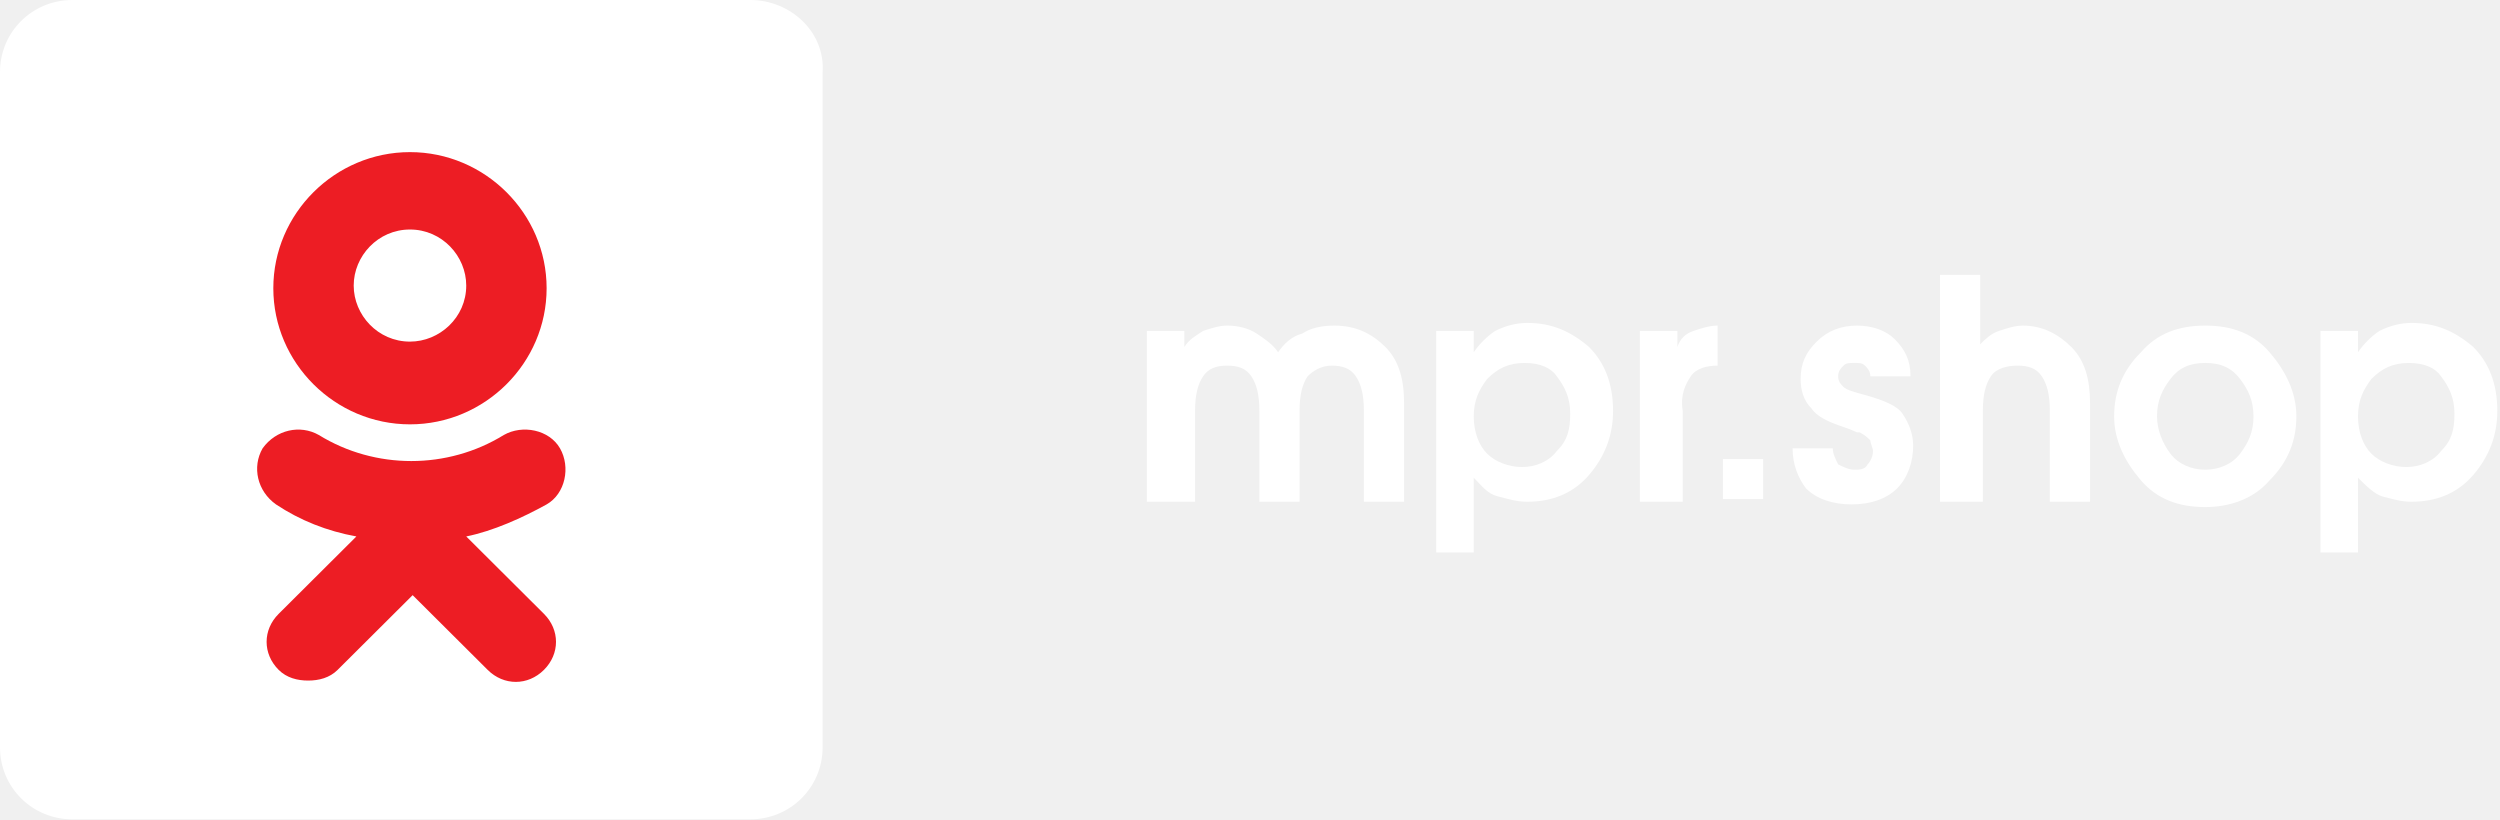
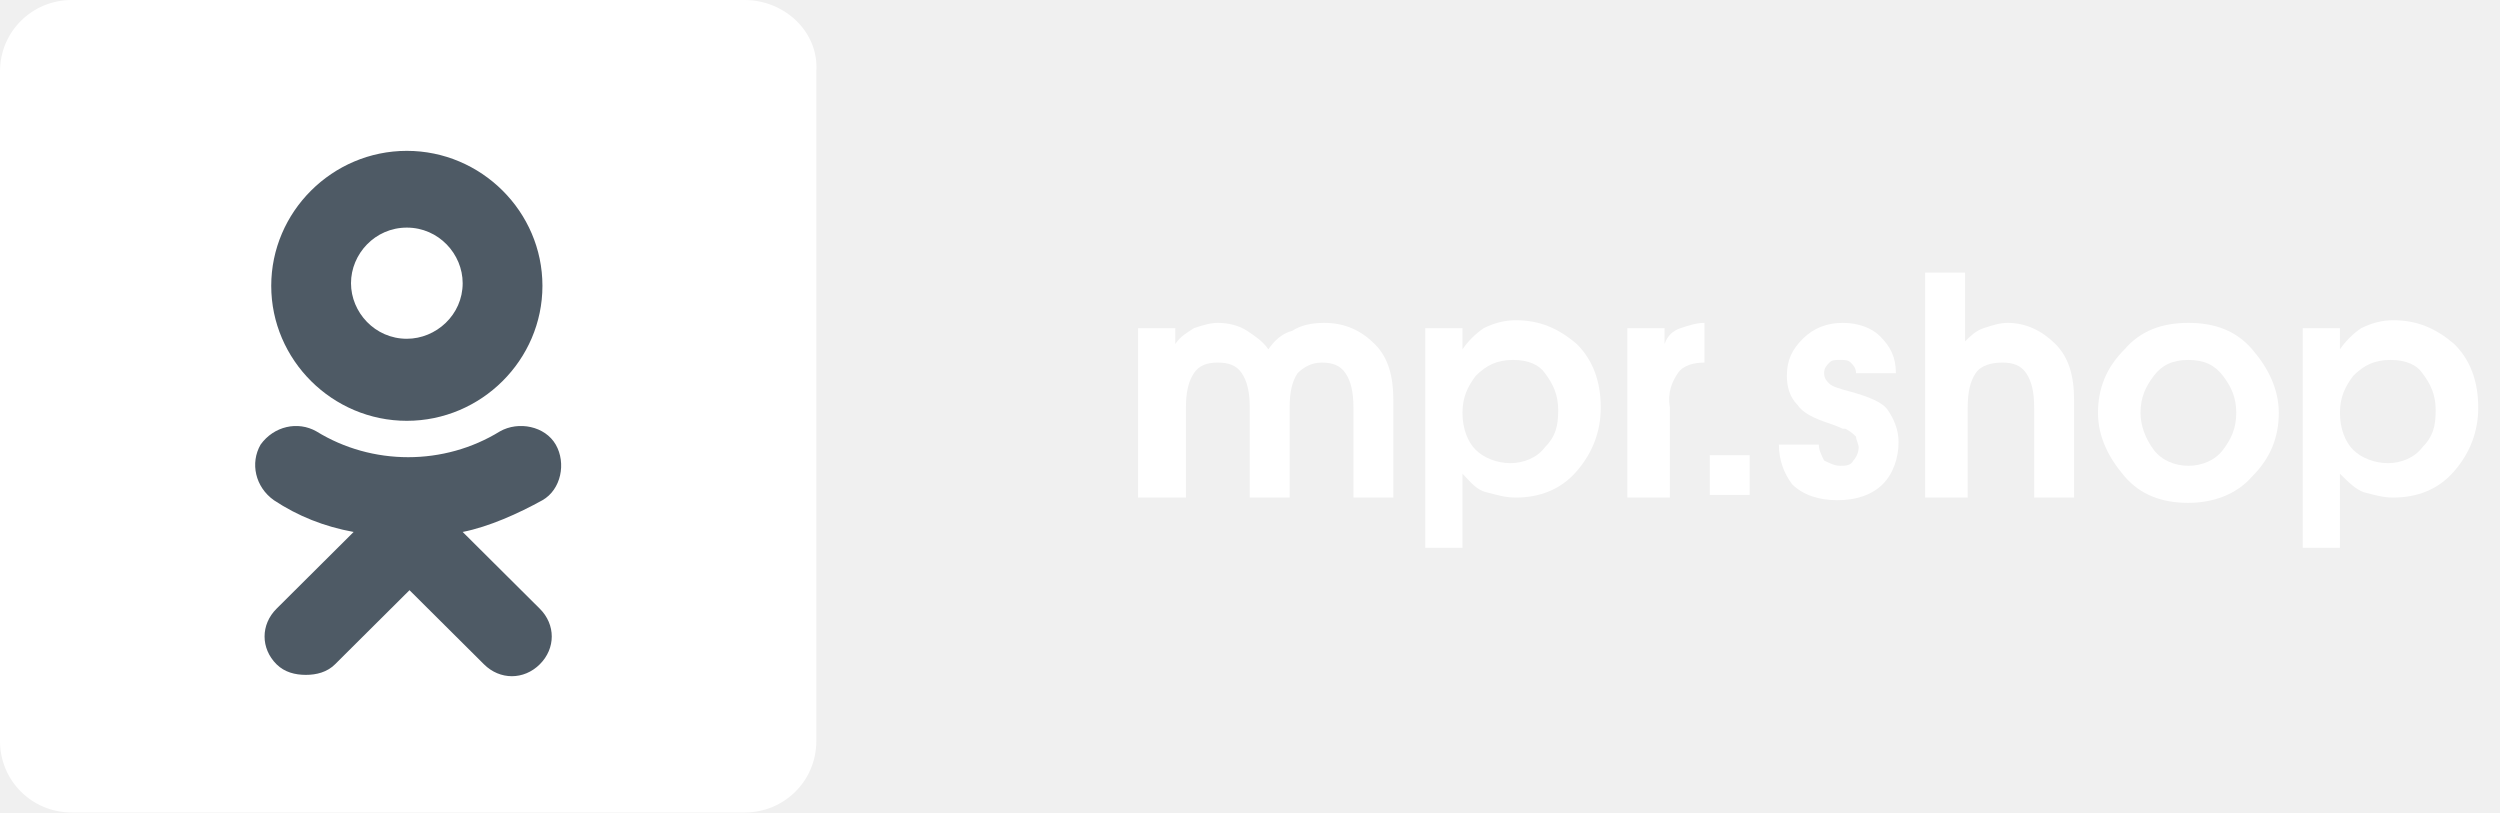
- <svg xmlns="http://www.w3.org/2000/svg" width="119" height="39" viewBox="0 0 119 39" fill="none">
-   <path d="M54.59 23.882V15.752H56.375V16.514C56.63 16.133 56.885 16.006 57.268 15.752C57.651 15.625 58.033 15.498 58.416 15.498C58.926 15.498 59.436 15.625 59.819 15.879C60.202 16.133 60.584 16.387 60.839 16.768C61.094 16.387 61.477 16.006 61.987 15.879C62.37 15.625 62.88 15.498 63.518 15.498C64.538 15.498 65.303 15.879 65.941 16.514C66.579 17.149 66.834 18.039 66.834 19.182V23.882H64.921V19.563C64.921 18.801 64.793 18.293 64.538 17.912C64.283 17.531 63.9 17.404 63.39 17.404C62.88 17.404 62.497 17.658 62.242 17.912C61.987 18.293 61.86 18.801 61.86 19.563V23.882H59.946V19.563C59.946 18.801 59.819 18.293 59.564 17.912C59.309 17.531 58.926 17.404 58.416 17.404C57.906 17.404 57.523 17.531 57.268 17.912C57.013 18.293 56.885 18.801 56.885 19.563V23.882H54.59Z" fill="white" />
-   <path d="M68.364 26.55V15.752H70.15V16.768C70.405 16.387 70.788 16.006 71.17 15.752C71.681 15.498 72.191 15.371 72.701 15.371C73.849 15.371 74.742 15.752 75.635 16.514C76.4 17.277 76.782 18.293 76.782 19.563C76.782 20.707 76.4 21.723 75.635 22.612C74.869 23.501 73.849 23.883 72.701 23.883C72.191 23.883 71.808 23.756 71.298 23.628C70.788 23.501 70.533 23.12 70.15 22.739V26.296H68.364V26.55ZM72.573 17.277C71.808 17.277 71.298 17.531 70.788 18.039C70.405 18.547 70.15 19.055 70.15 19.817C70.15 20.58 70.405 21.215 70.788 21.596C71.17 21.977 71.808 22.231 72.446 22.231C73.084 22.231 73.721 21.977 74.104 21.469C74.614 20.961 74.742 20.453 74.742 19.69C74.742 18.928 74.487 18.42 74.104 17.912C73.849 17.531 73.339 17.277 72.573 17.277Z" fill="white" />
-   <path d="M78.058 23.882V15.752H79.844V16.514C79.971 16.133 80.226 15.879 80.609 15.752C80.991 15.625 81.374 15.498 81.757 15.498V17.404C81.246 17.404 80.736 17.531 80.481 17.912C80.226 18.293 79.971 18.801 80.099 19.563V23.882H78.058Z" fill="white" />
-   <path d="M83.925 21.851H82.012V23.756H83.925V21.851Z" fill="white" />
-   <path d="M85.328 21.342H87.241C87.241 21.596 87.369 21.85 87.496 22.104C87.751 22.231 88.006 22.358 88.261 22.358C88.517 22.358 88.772 22.358 88.899 22.104C89.027 21.977 89.154 21.723 89.154 21.469C89.154 21.342 89.027 21.088 89.027 20.961C88.899 20.834 88.772 20.706 88.517 20.579H88.389C88.389 20.579 88.134 20.452 87.751 20.325C86.986 20.071 86.476 19.817 86.221 19.436C85.838 19.055 85.711 18.547 85.711 18.039C85.711 17.276 85.966 16.768 86.476 16.26C86.986 15.752 87.624 15.498 88.389 15.498C89.154 15.498 89.792 15.752 90.175 16.133C90.685 16.641 90.94 17.149 90.94 17.912H89.027C89.027 17.658 88.899 17.531 88.772 17.404C88.644 17.276 88.517 17.276 88.261 17.276C88.006 17.276 87.879 17.276 87.751 17.404C87.624 17.531 87.496 17.658 87.496 17.912C87.496 18.166 87.624 18.293 87.751 18.42C87.879 18.547 88.261 18.674 88.772 18.801C89.665 19.055 90.302 19.309 90.557 19.69C90.812 20.071 91.067 20.579 91.067 21.215C91.067 21.977 90.812 22.739 90.302 23.247C89.792 23.755 89.027 24.009 88.134 24.009C87.241 24.009 86.476 23.755 85.966 23.247C85.583 22.739 85.328 22.104 85.328 21.342Z" fill="white" />
-   <path d="M92.343 23.883V13.085H94.256V16.388C94.511 16.134 94.766 15.88 95.149 15.753C95.532 15.626 95.914 15.499 96.297 15.499C97.19 15.499 97.955 15.88 98.593 16.515C99.23 17.15 99.486 18.039 99.486 19.183V23.883H97.572V19.564C97.572 18.802 97.445 18.293 97.19 17.912C96.935 17.531 96.552 17.404 96.042 17.404C95.532 17.404 95.021 17.531 94.766 17.912C94.511 18.293 94.384 18.802 94.384 19.564V23.883H92.343Z" fill="white" />
-   <path d="M104.97 15.498C106.245 15.498 107.266 15.879 108.031 16.768C108.796 17.658 109.307 18.674 109.307 19.817C109.307 20.961 108.924 21.977 108.031 22.866C107.266 23.755 106.118 24.137 104.97 24.137C103.695 24.137 102.674 23.755 101.909 22.866C101.144 21.977 100.633 20.961 100.633 19.817C100.633 18.674 101.016 17.658 101.909 16.768C102.674 15.879 103.695 15.498 104.97 15.498ZM104.97 17.276C104.205 17.276 103.695 17.531 103.312 18.039C102.929 18.547 102.674 19.055 102.674 19.817C102.674 20.452 102.929 21.088 103.312 21.596C103.695 22.104 104.332 22.358 104.97 22.358C105.608 22.358 106.245 22.104 106.628 21.596C107.011 21.088 107.266 20.579 107.266 19.817C107.266 19.055 107.011 18.547 106.628 18.039C106.245 17.531 105.735 17.276 104.97 17.276Z" fill="white" />
-   <path d="M110.454 26.55V15.752H112.24V16.768C112.495 16.387 112.878 16.006 113.26 15.752C113.771 15.498 114.281 15.371 114.791 15.371C115.939 15.371 116.832 15.752 117.725 16.514C118.49 17.277 118.872 18.293 118.872 19.563C118.872 20.707 118.49 21.723 117.725 22.612C116.959 23.501 115.939 23.883 114.791 23.883C114.281 23.883 113.898 23.756 113.388 23.628C113.005 23.501 112.623 23.12 112.24 22.739V26.296H110.454V26.55ZM114.663 17.277C113.898 17.277 113.388 17.531 112.878 18.039C112.495 18.547 112.24 19.055 112.24 19.817C112.24 20.58 112.495 21.215 112.878 21.596C113.26 21.977 113.898 22.231 114.536 22.231C115.174 22.231 115.811 21.977 116.194 21.469C116.704 20.961 116.832 20.453 116.832 19.69C116.832 18.928 116.577 18.42 116.194 17.912C115.939 17.531 115.429 17.277 114.663 17.277Z" fill="white" />
-   <path d="M35.713 0H3.444C1.531 0 0 1.524 0 3.43V35.57C0 37.476 1.531 39 3.444 39H35.713C37.626 39 39.157 37.476 39.157 35.57V3.43C39.284 1.524 37.626 0 35.713 0Z" fill="white" />
-   <path d="M19.515 20.199C23.086 20.199 26.019 17.277 26.019 13.72C26.019 10.163 23.086 7.241 19.515 7.241C15.943 7.241 13.01 10.163 13.01 13.72C13.01 17.277 15.943 20.199 19.515 20.199ZM19.515 10.925C21.045 10.925 22.193 12.196 22.193 13.593C22.193 15.117 20.918 16.261 19.515 16.261C17.984 16.261 16.836 14.99 16.836 13.593C16.836 12.196 17.984 10.925 19.515 10.925Z" fill="#ED1D24" />
-   <path d="M22.193 25.535C23.468 25.28 24.871 24.645 26.019 24.01C26.912 23.502 27.167 22.232 26.657 21.342C26.147 20.453 24.871 20.199 23.979 20.707C21.3 22.359 17.856 22.359 15.178 20.707C14.285 20.199 13.137 20.453 12.499 21.342C11.989 22.232 12.244 23.375 13.137 24.01C14.285 24.772 15.561 25.28 16.964 25.535L13.265 29.219C12.499 29.981 12.499 31.124 13.265 31.886C13.647 32.267 14.158 32.395 14.668 32.395C15.178 32.395 15.688 32.267 16.071 31.886L19.642 28.329L23.213 31.886C23.979 32.649 25.127 32.649 25.892 31.886C26.657 31.124 26.657 29.981 25.892 29.219L22.193 25.535Z" fill="#ED1D24" />
+ <svg xmlns="http://www.w3.org/2000/svg" width="120" height="39" viewBox="0 0 120 39" fill="none">
+   <path d="M54.627 23.883V15.752H56.414V16.515C56.67 16.134 56.925 16.006 57.308 15.752C57.691 15.625 58.074 15.498 58.456 15.498C58.967 15.498 59.477 15.625 59.86 15.879C60.243 16.134 60.626 16.387 60.882 16.769C61.137 16.387 61.52 16.006 62.03 15.879C62.413 15.625 62.924 15.498 63.562 15.498C64.583 15.498 65.349 15.879 65.987 16.515C66.625 17.15 66.88 18.039 66.88 19.182V23.883H64.966V19.563C64.966 18.801 64.838 18.293 64.583 17.912C64.328 17.531 63.945 17.404 63.434 17.404C62.924 17.404 62.541 17.658 62.285 17.912C62.03 18.293 61.903 18.801 61.903 19.563V23.883H59.988V19.563C59.988 18.801 59.86 18.293 59.605 17.912C59.35 17.531 58.967 17.404 58.456 17.404C57.946 17.404 57.563 17.531 57.308 17.912C57.053 18.293 56.925 18.801 56.925 19.563V23.883H54.627Z" fill="white" />
+   <path d="M68.412 26.55V15.752H70.199V16.769C70.454 16.388 70.837 16.006 71.22 15.752C71.731 15.498 72.241 15.371 72.752 15.371C73.9 15.371 74.794 15.752 75.687 16.515C76.453 17.277 76.836 18.293 76.836 19.564C76.836 20.707 76.453 21.723 75.687 22.612C74.921 23.502 73.9 23.883 72.752 23.883C72.241 23.883 71.858 23.756 71.348 23.629C70.837 23.502 70.582 23.12 70.199 22.739V26.296H68.412V26.55ZM72.624 17.277C71.858 17.277 71.348 17.531 70.837 18.039C70.454 18.547 70.199 19.055 70.199 19.818C70.199 20.58 70.454 21.215 70.837 21.596C71.22 21.977 71.858 22.231 72.496 22.231C73.135 22.231 73.773 21.977 74.156 21.469C74.666 20.961 74.794 20.453 74.794 19.691C74.794 18.928 74.538 18.42 74.156 17.912C73.9 17.531 73.39 17.277 72.624 17.277Z" fill="white" />
+   <path d="M78.112 23.883V15.752H79.899V16.515C80.027 16.134 80.282 15.879 80.665 15.752C81.048 15.625 81.431 15.498 81.814 15.498V17.404C81.303 17.404 80.793 17.531 80.537 17.912C80.282 18.293 80.027 18.801 80.154 19.563V23.883H78.112Z" fill="white" />
+   <path d="M83.983 21.85H82.069V23.756H83.983V21.85Z" fill="white" />
+   <path d="M85.387 21.342H87.302C87.302 21.596 87.429 21.85 87.557 22.104C87.812 22.231 88.067 22.358 88.323 22.358C88.578 22.358 88.833 22.358 88.961 22.104C89.089 21.977 89.216 21.723 89.216 21.469C89.216 21.342 89.089 21.088 89.089 20.961C88.961 20.834 88.833 20.707 88.578 20.58H88.45C88.45 20.58 88.195 20.453 87.812 20.326C87.046 20.072 86.536 19.817 86.281 19.436C85.898 19.055 85.77 18.547 85.77 18.039C85.77 17.277 86.025 16.769 86.536 16.261C87.046 15.752 87.685 15.498 88.45 15.498C89.216 15.498 89.854 15.752 90.237 16.134C90.748 16.642 91.003 17.15 91.003 17.912H89.089C89.089 17.658 88.961 17.531 88.833 17.404C88.706 17.277 88.578 17.277 88.323 17.277C88.067 17.277 87.94 17.277 87.812 17.404C87.685 17.531 87.557 17.658 87.557 17.912C87.557 18.166 87.685 18.293 87.812 18.42C87.94 18.547 88.323 18.674 88.833 18.801C89.727 19.055 90.365 19.309 90.62 19.691C90.876 20.072 91.131 20.58 91.131 21.215C91.131 21.977 90.876 22.739 90.365 23.247C89.854 23.756 89.089 24.01 88.195 24.01C87.302 24.01 86.536 23.756 86.025 23.247C85.642 22.739 85.387 22.104 85.387 21.342Z" fill="white" />
+   <path d="M92.407 23.883V13.085H94.322V16.388C94.577 16.134 94.832 15.88 95.215 15.752C95.598 15.625 95.981 15.498 96.364 15.498C97.257 15.498 98.023 15.88 98.661 16.515C99.299 17.15 99.555 18.039 99.555 19.182V23.883H97.64V19.564C97.64 18.801 97.513 18.293 97.257 17.912C97.002 17.531 96.619 17.404 96.109 17.404C95.598 17.404 95.088 17.531 94.832 17.912C94.577 18.293 94.449 18.801 94.449 19.564V23.883H92.407Z" fill="white" />
+   <path d="M105.043 15.498C106.319 15.498 107.34 15.879 108.106 16.769C108.872 17.658 109.382 18.674 109.382 19.817C109.382 20.961 108.999 21.977 108.106 22.866C107.34 23.756 106.191 24.137 105.043 24.137C103.766 24.137 102.745 23.756 101.979 22.866C101.214 21.977 100.703 20.961 100.703 19.817C100.703 18.674 101.086 17.658 101.979 16.769C102.745 15.879 103.766 15.498 105.043 15.498ZM105.043 17.277C104.277 17.277 103.766 17.531 103.383 18.039C103.001 18.547 102.745 19.055 102.745 19.817C102.745 20.453 103.001 21.088 103.383 21.596C103.766 22.104 104.405 22.358 105.043 22.358C105.681 22.358 106.319 22.104 106.702 21.596C107.085 21.088 107.34 20.58 107.34 19.817C107.34 19.055 107.085 18.547 106.702 18.039C106.319 17.531 105.808 17.277 105.043 17.277Z" fill="white" />
+   <path d="M110.531 26.55V15.752H112.318V16.769C112.573 16.388 112.956 16.006 113.339 15.752C113.85 15.498 114.36 15.371 114.871 15.371C116.02 15.371 116.913 15.752 117.806 16.515C118.572 17.277 118.955 18.293 118.955 19.564C118.955 20.707 118.572 21.723 117.806 22.612C117.041 23.502 116.02 23.883 114.871 23.883C114.36 23.883 113.977 23.756 113.467 23.629C113.084 23.502 112.701 23.12 112.318 22.739V26.296H110.531V26.55ZM114.743 17.277C113.977 17.277 113.467 17.531 112.956 18.039C112.573 18.547 112.318 19.055 112.318 19.818C112.318 20.58 112.573 21.215 112.956 21.596C113.339 21.977 113.977 22.231 114.616 22.231C115.254 22.231 115.892 21.977 116.275 21.469C116.785 20.961 116.913 20.453 116.913 19.691C116.913 18.928 116.658 18.42 116.275 17.912C116.02 17.531 115.509 17.277 114.743 17.277Z" fill="white" />
+   <path d="M35.738 0H3.446C1.532 0 0 1.524 0 3.43V35.57C0 37.476 1.532 39 3.446 39H35.738C37.652 39 39.184 37.476 39.184 35.57V3.43C39.311 1.524 37.652 0 35.738 0Z" fill="white" />
+   <path d="M19.528 20.199C23.102 20.199 26.037 17.277 26.037 13.72C26.037 10.163 23.102 7.241 19.528 7.241C15.954 7.241 13.019 10.163 13.019 13.72C13.019 17.277 15.954 20.199 19.528 20.199ZM19.528 10.925C21.059 10.925 22.208 12.195 22.208 13.593C22.208 15.117 20.932 16.261 19.528 16.261C17.996 16.261 16.848 14.99 16.848 13.593C16.848 12.195 17.996 10.925 19.528 10.925Z" fill="#4E5A65" />
+   <path d="M22.208 25.534C23.485 25.28 24.889 24.645 26.038 24.01C26.931 23.502 27.186 22.231 26.676 21.342C26.165 20.453 24.889 20.199 23.995 20.707C21.315 22.358 17.869 22.358 15.189 20.707C14.295 20.199 13.146 20.453 12.508 21.342C11.998 22.231 12.253 23.375 13.146 24.01C14.295 24.772 15.572 25.28 16.975 25.534L13.274 29.218C12.508 29.98 12.508 31.124 13.274 31.886C13.657 32.267 14.168 32.394 14.678 32.394C15.189 32.394 15.699 32.267 16.082 31.886L19.656 28.329L23.23 31.886C23.995 32.648 25.144 32.648 25.91 31.886C26.676 31.124 26.676 29.98 25.91 29.218L22.208 25.534Z" fill="#4E5A65" />
</svg>
